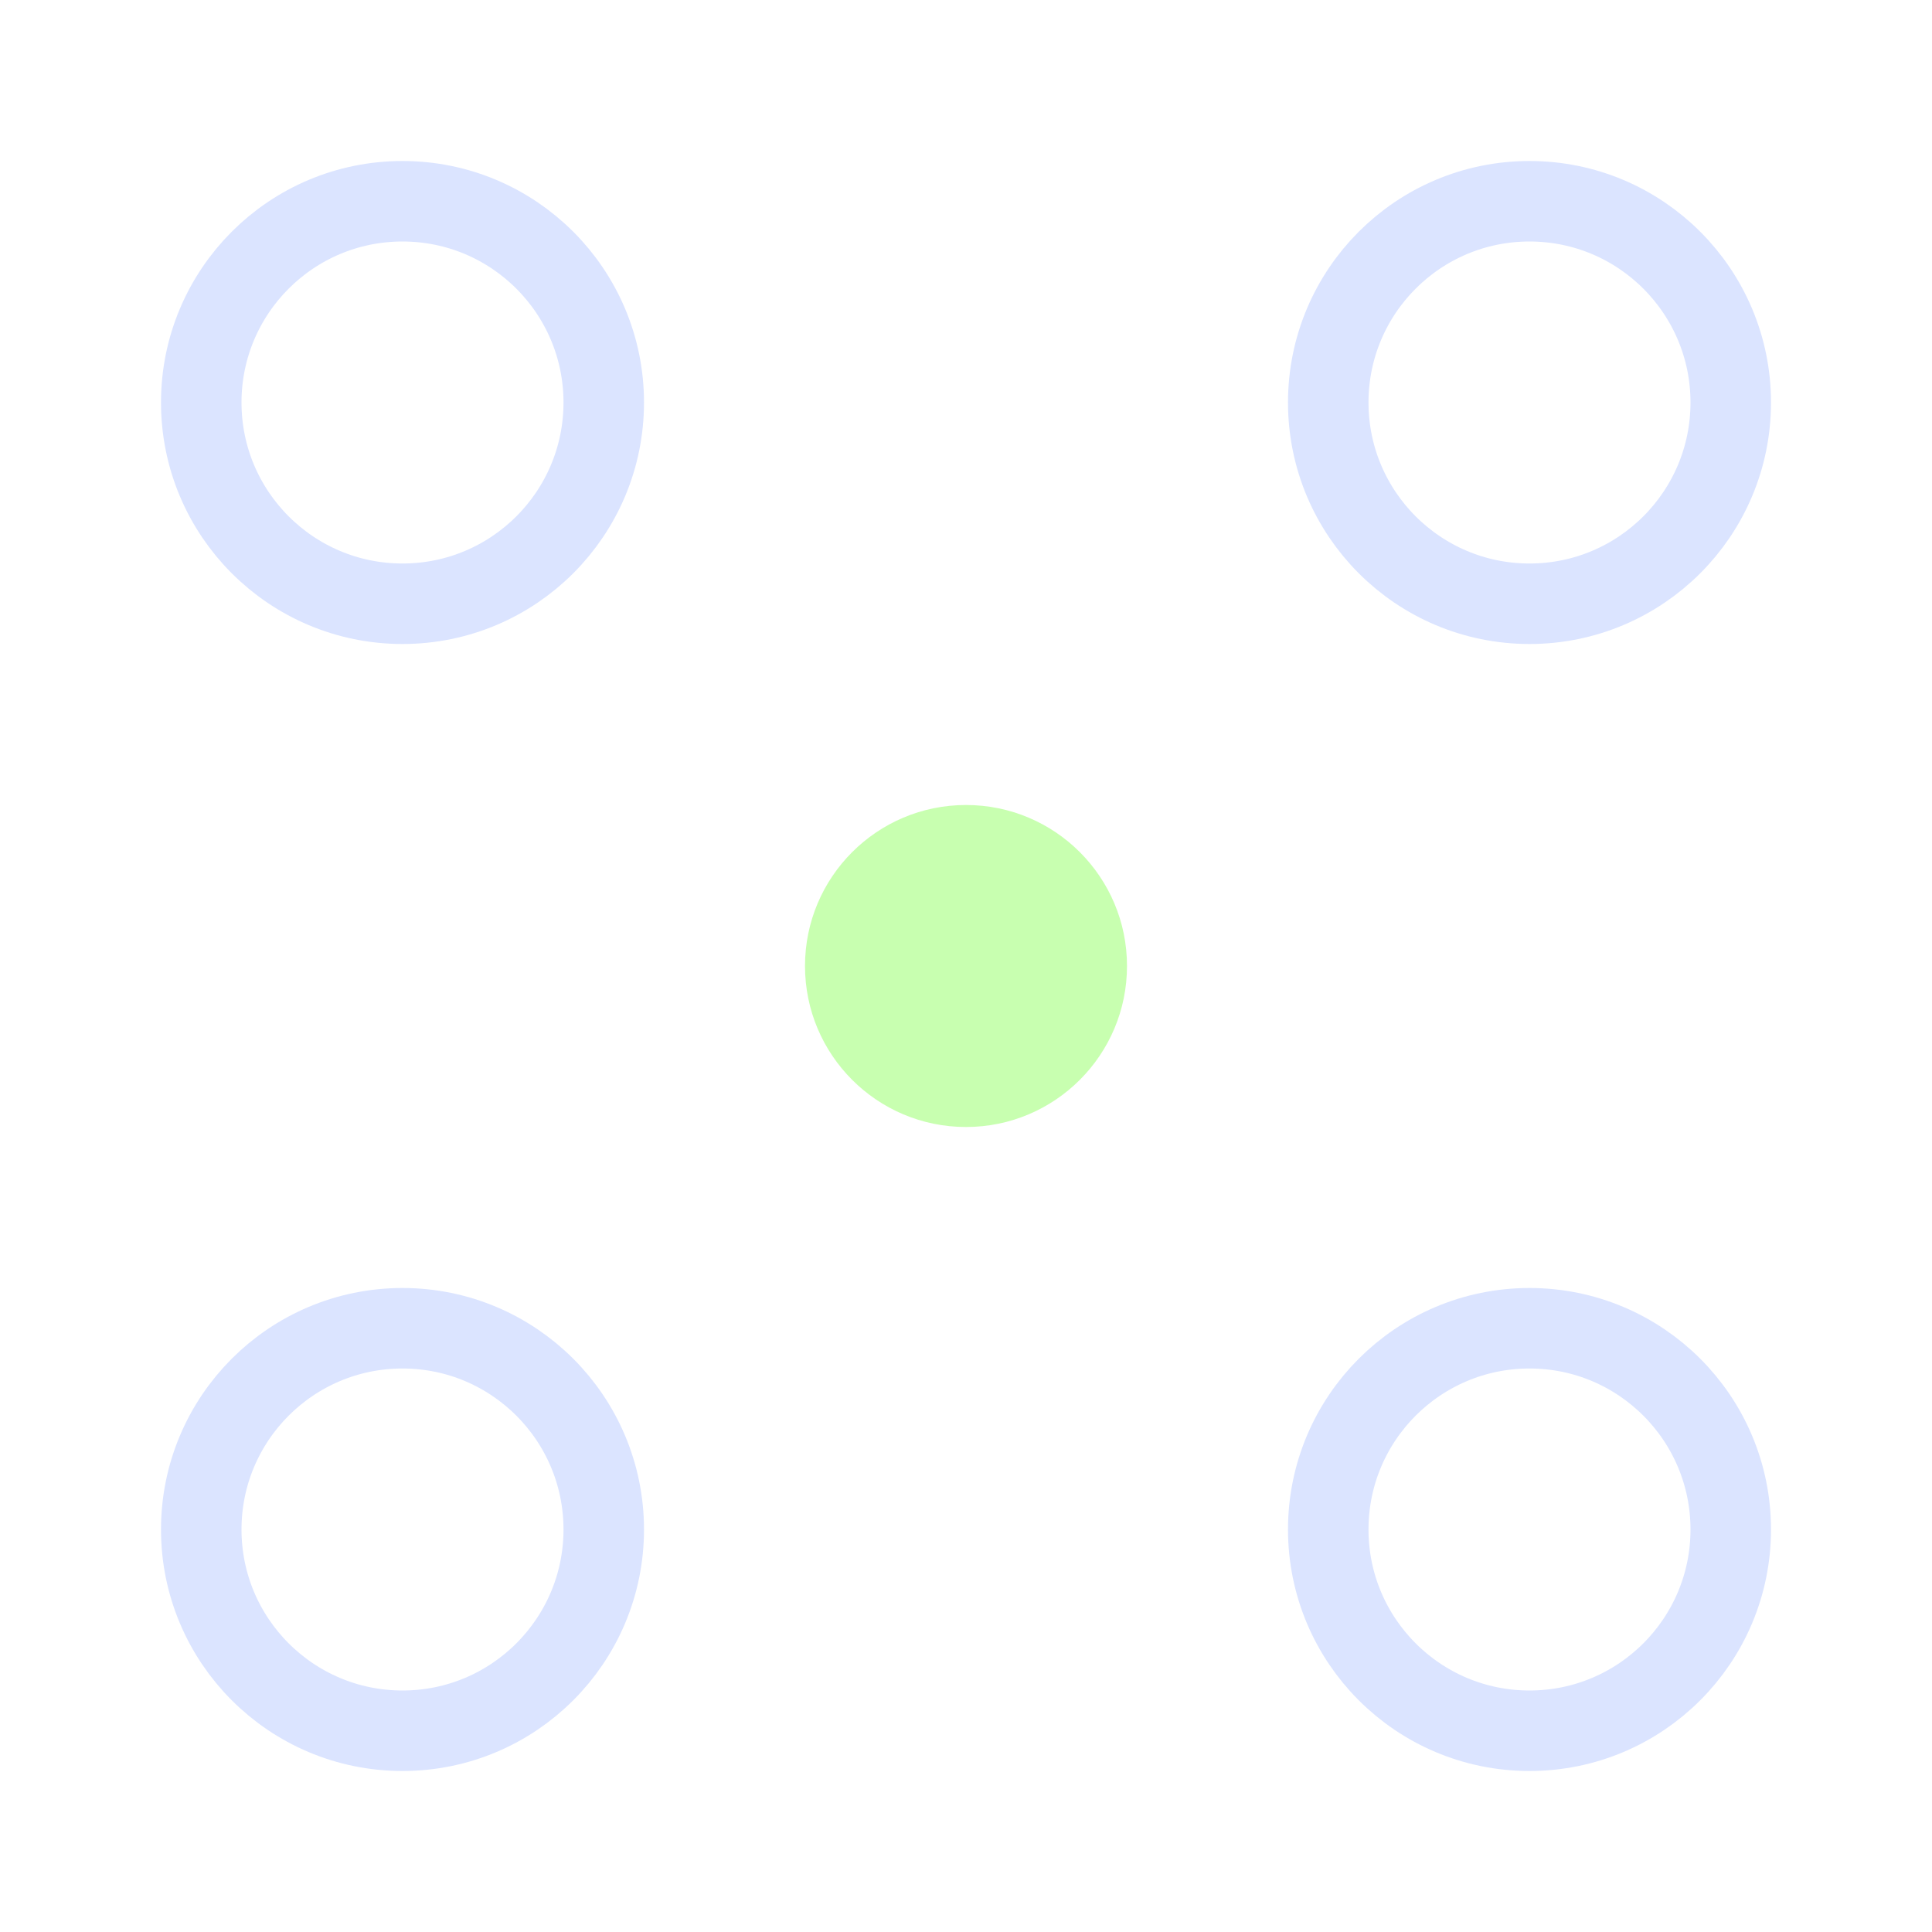
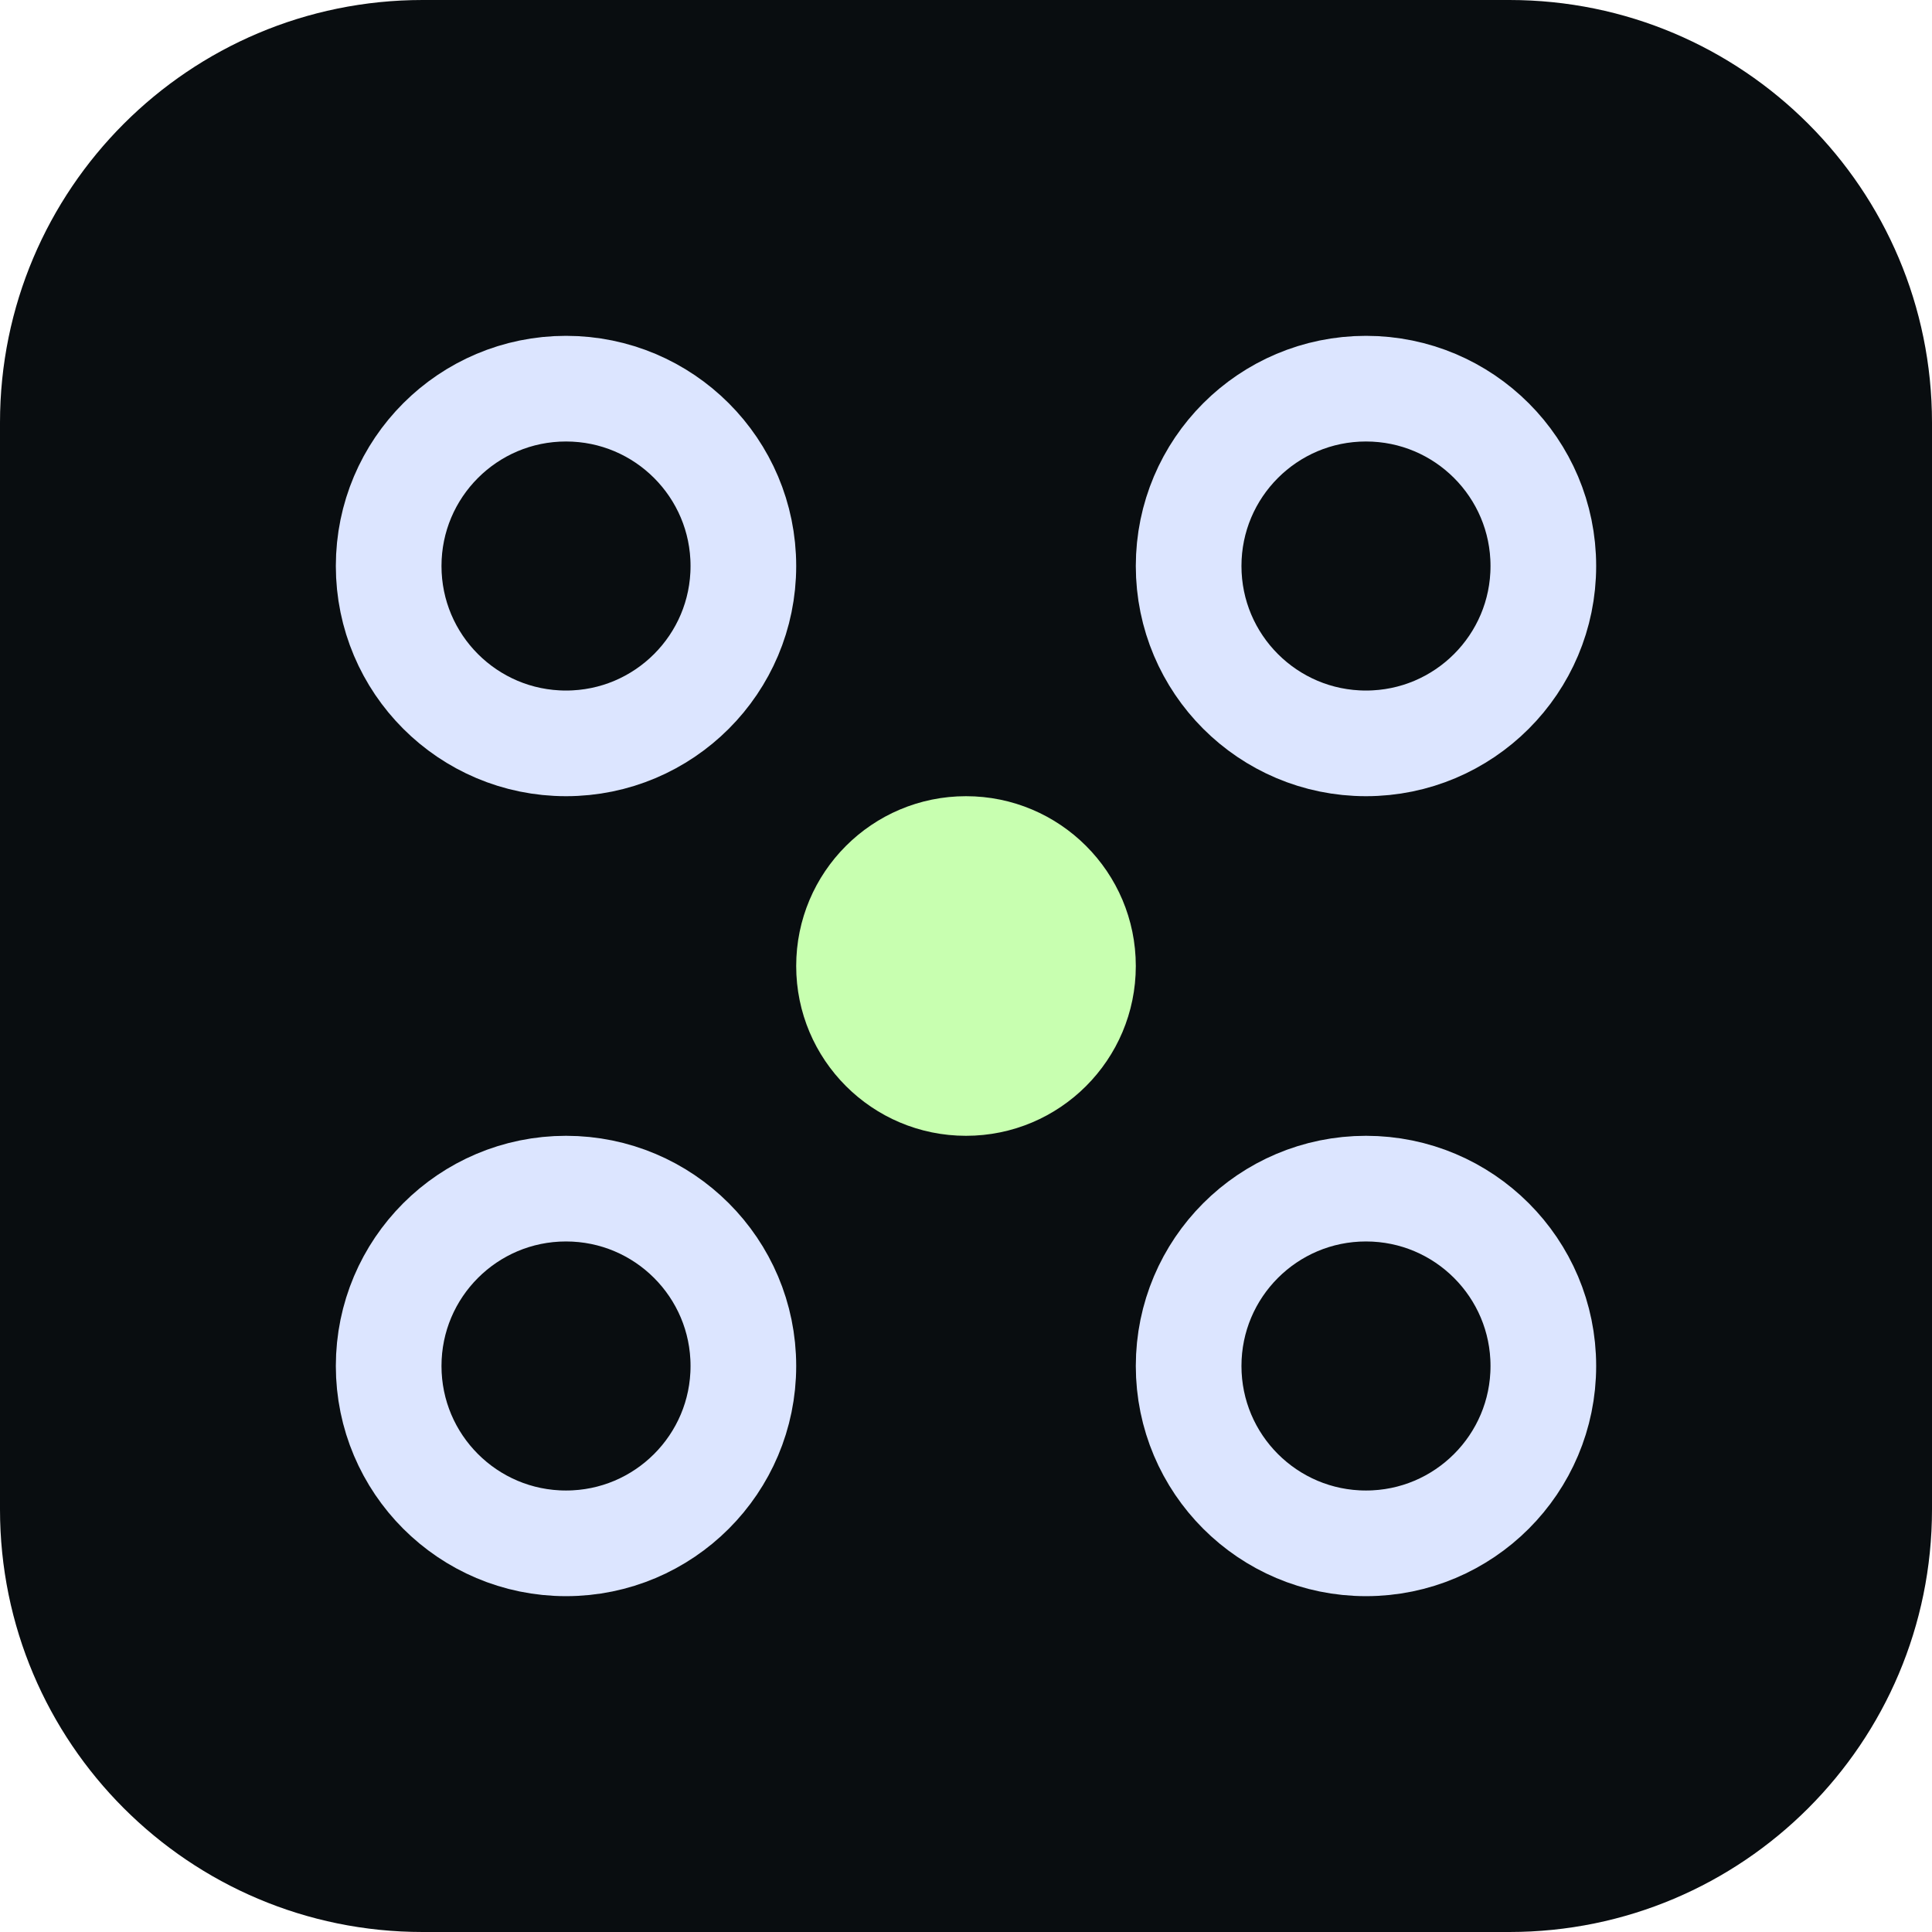
- <svg xmlns="http://www.w3.org/2000/svg" width="24" height="24" viewBox="0 0 24 24" fill="none">
-   <circle cx="5" cy="5" r="2.5" stroke="#DBE4FF" />
-   <circle cx="19" cy="5" r="2.5" stroke="#DBE4FF" />
-   <circle cx="5" cy="19" r="2.5" stroke="#DBE4FF" />
-   <circle cx="19" cy="19" r="2.5" stroke="#DBE4FF" />
-   <circle cx="12" cy="12" r="2" fill="#C8FFB0" />
+ <svg xmlns="http://www.w3.org/2000/svg" width="512" height="512" viewBox="0 0 512 512" fill="none">
+   <rect width="512" height="512" rx="112" fill="#090D10" />
+   <circle cx="150" cy="150" r="47" stroke="#DCE5FF" stroke-width="28" />
+   <circle cx="362" cy="150" r="47" stroke="#DCE5FF" stroke-width="28" />
+   <circle cx="150" cy="362" r="47" stroke="#DCE5FF" stroke-width="28" />
+   <circle cx="362" cy="362" r="47" stroke="#DCE5FF" stroke-width="28" />
+   <circle cx="256" cy="256" r="45" fill="#C8FFB0" />
</svg>
